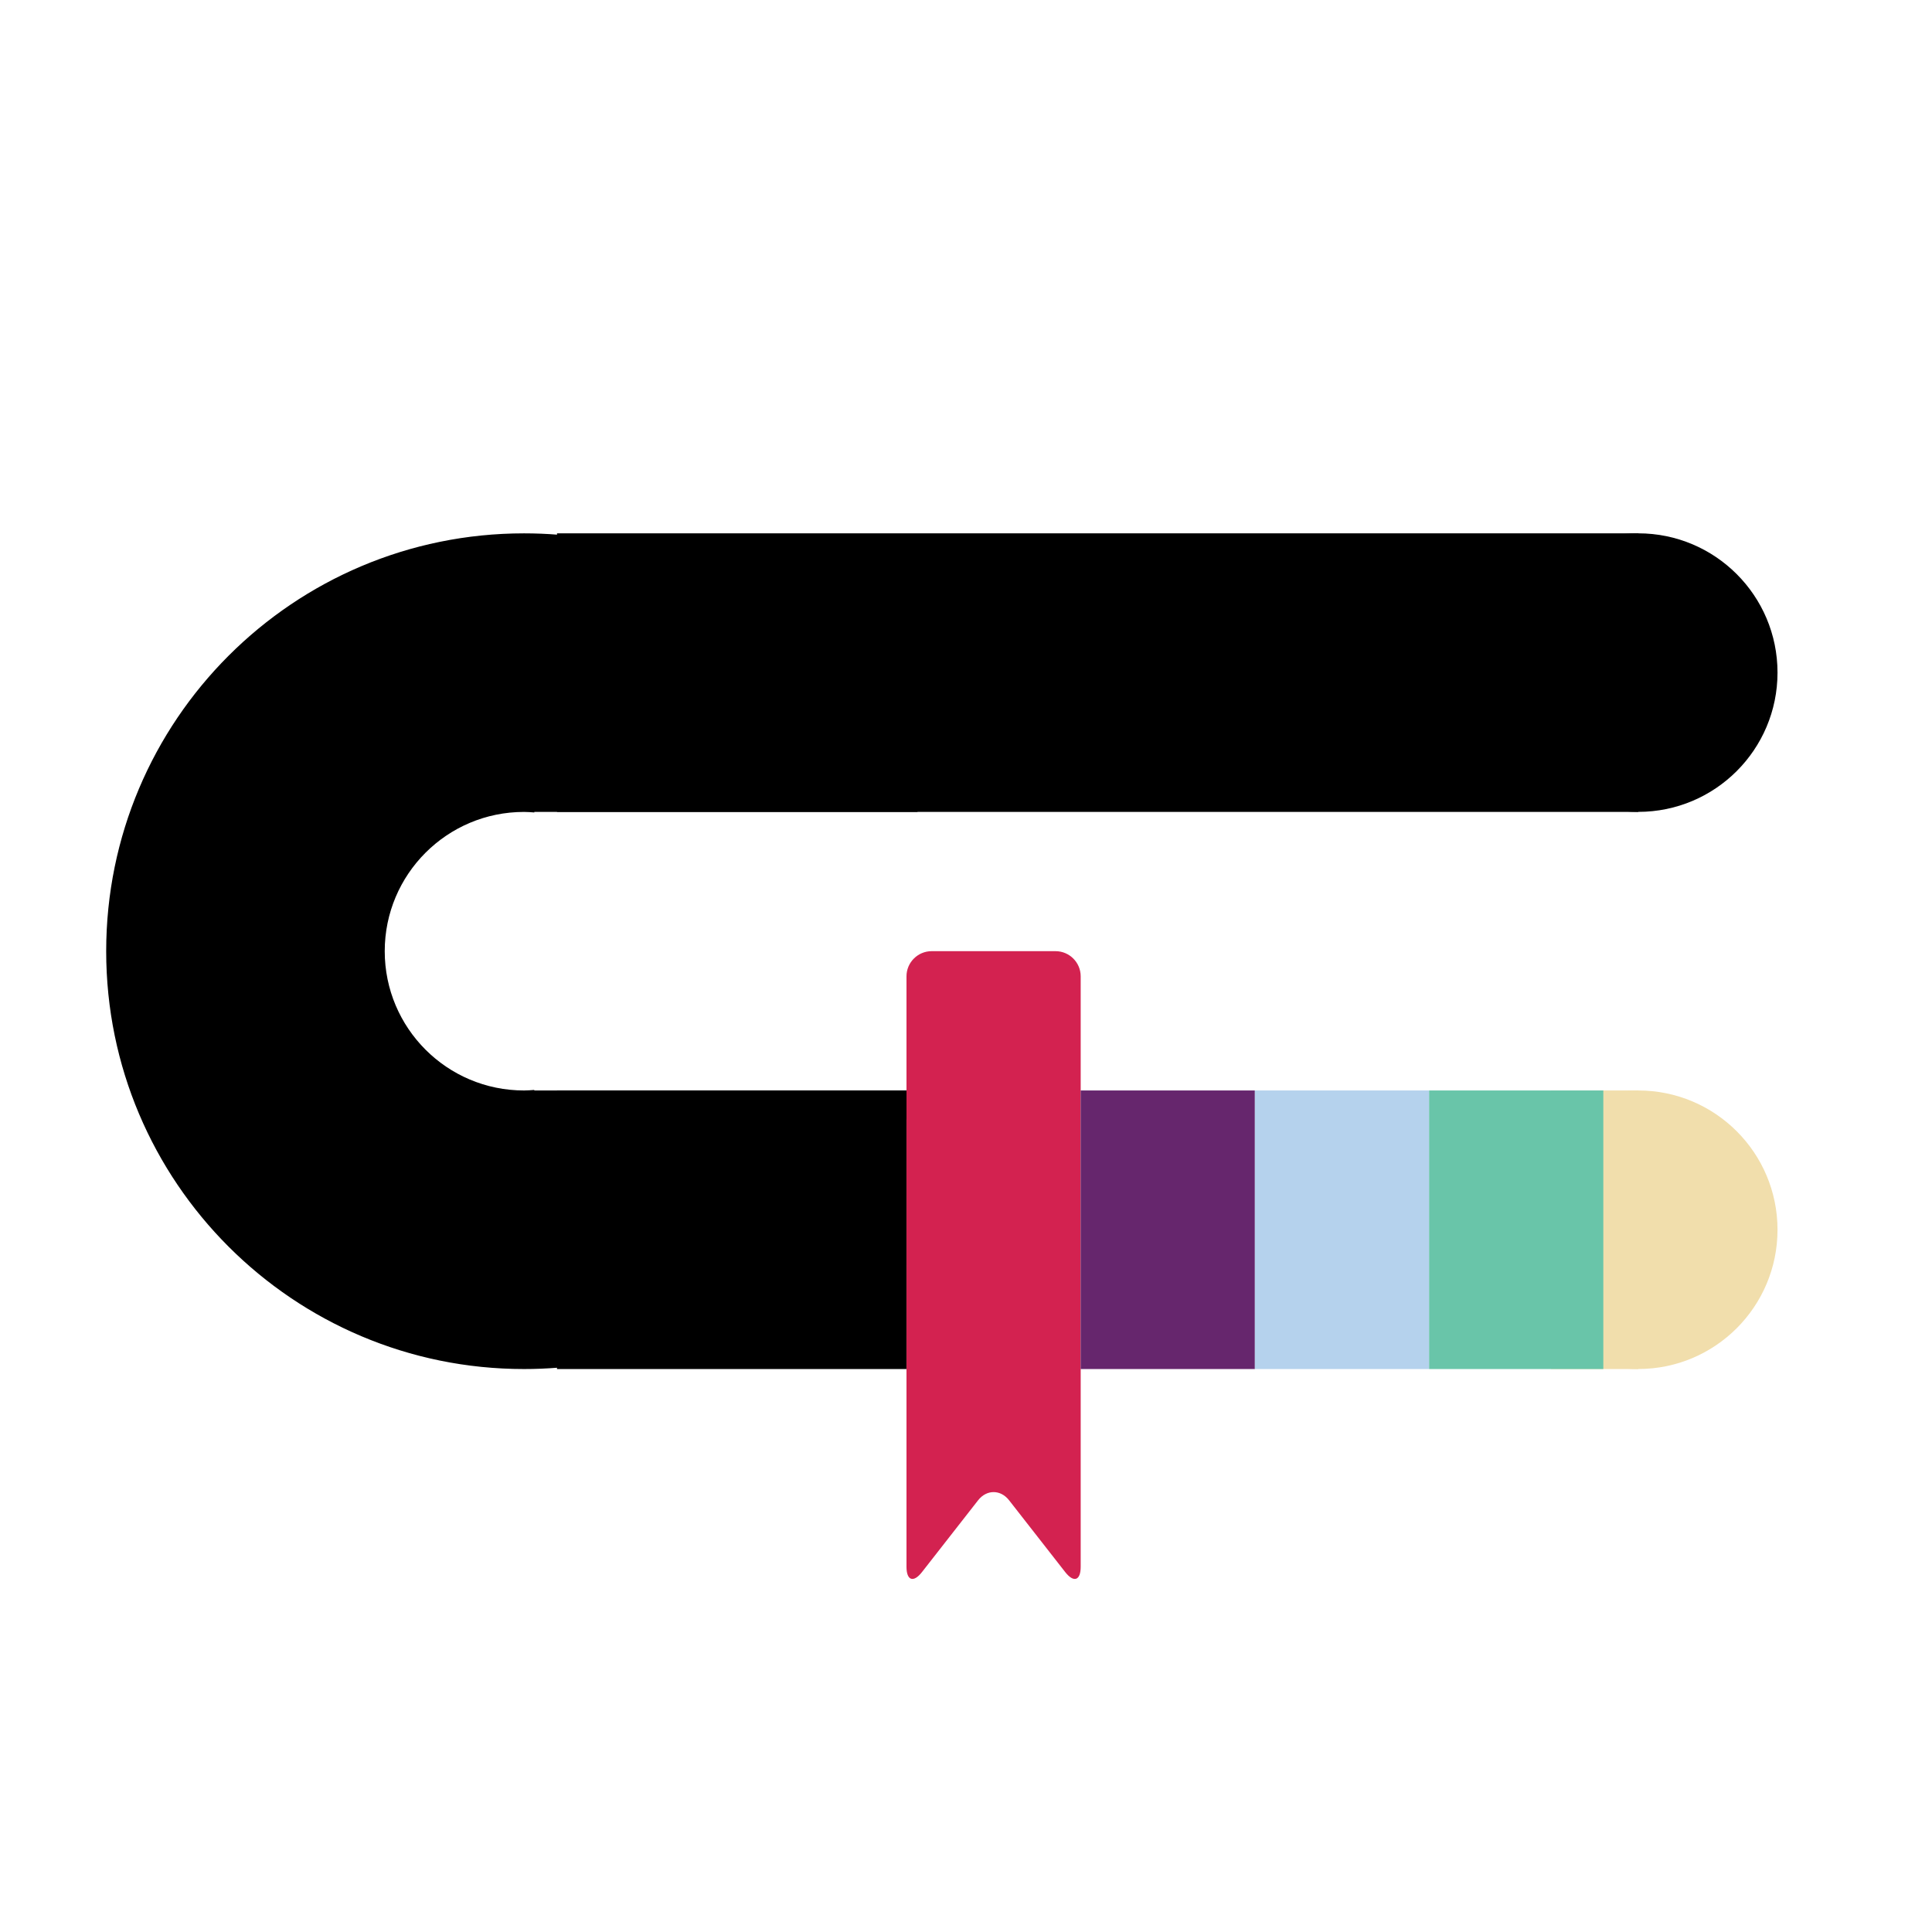
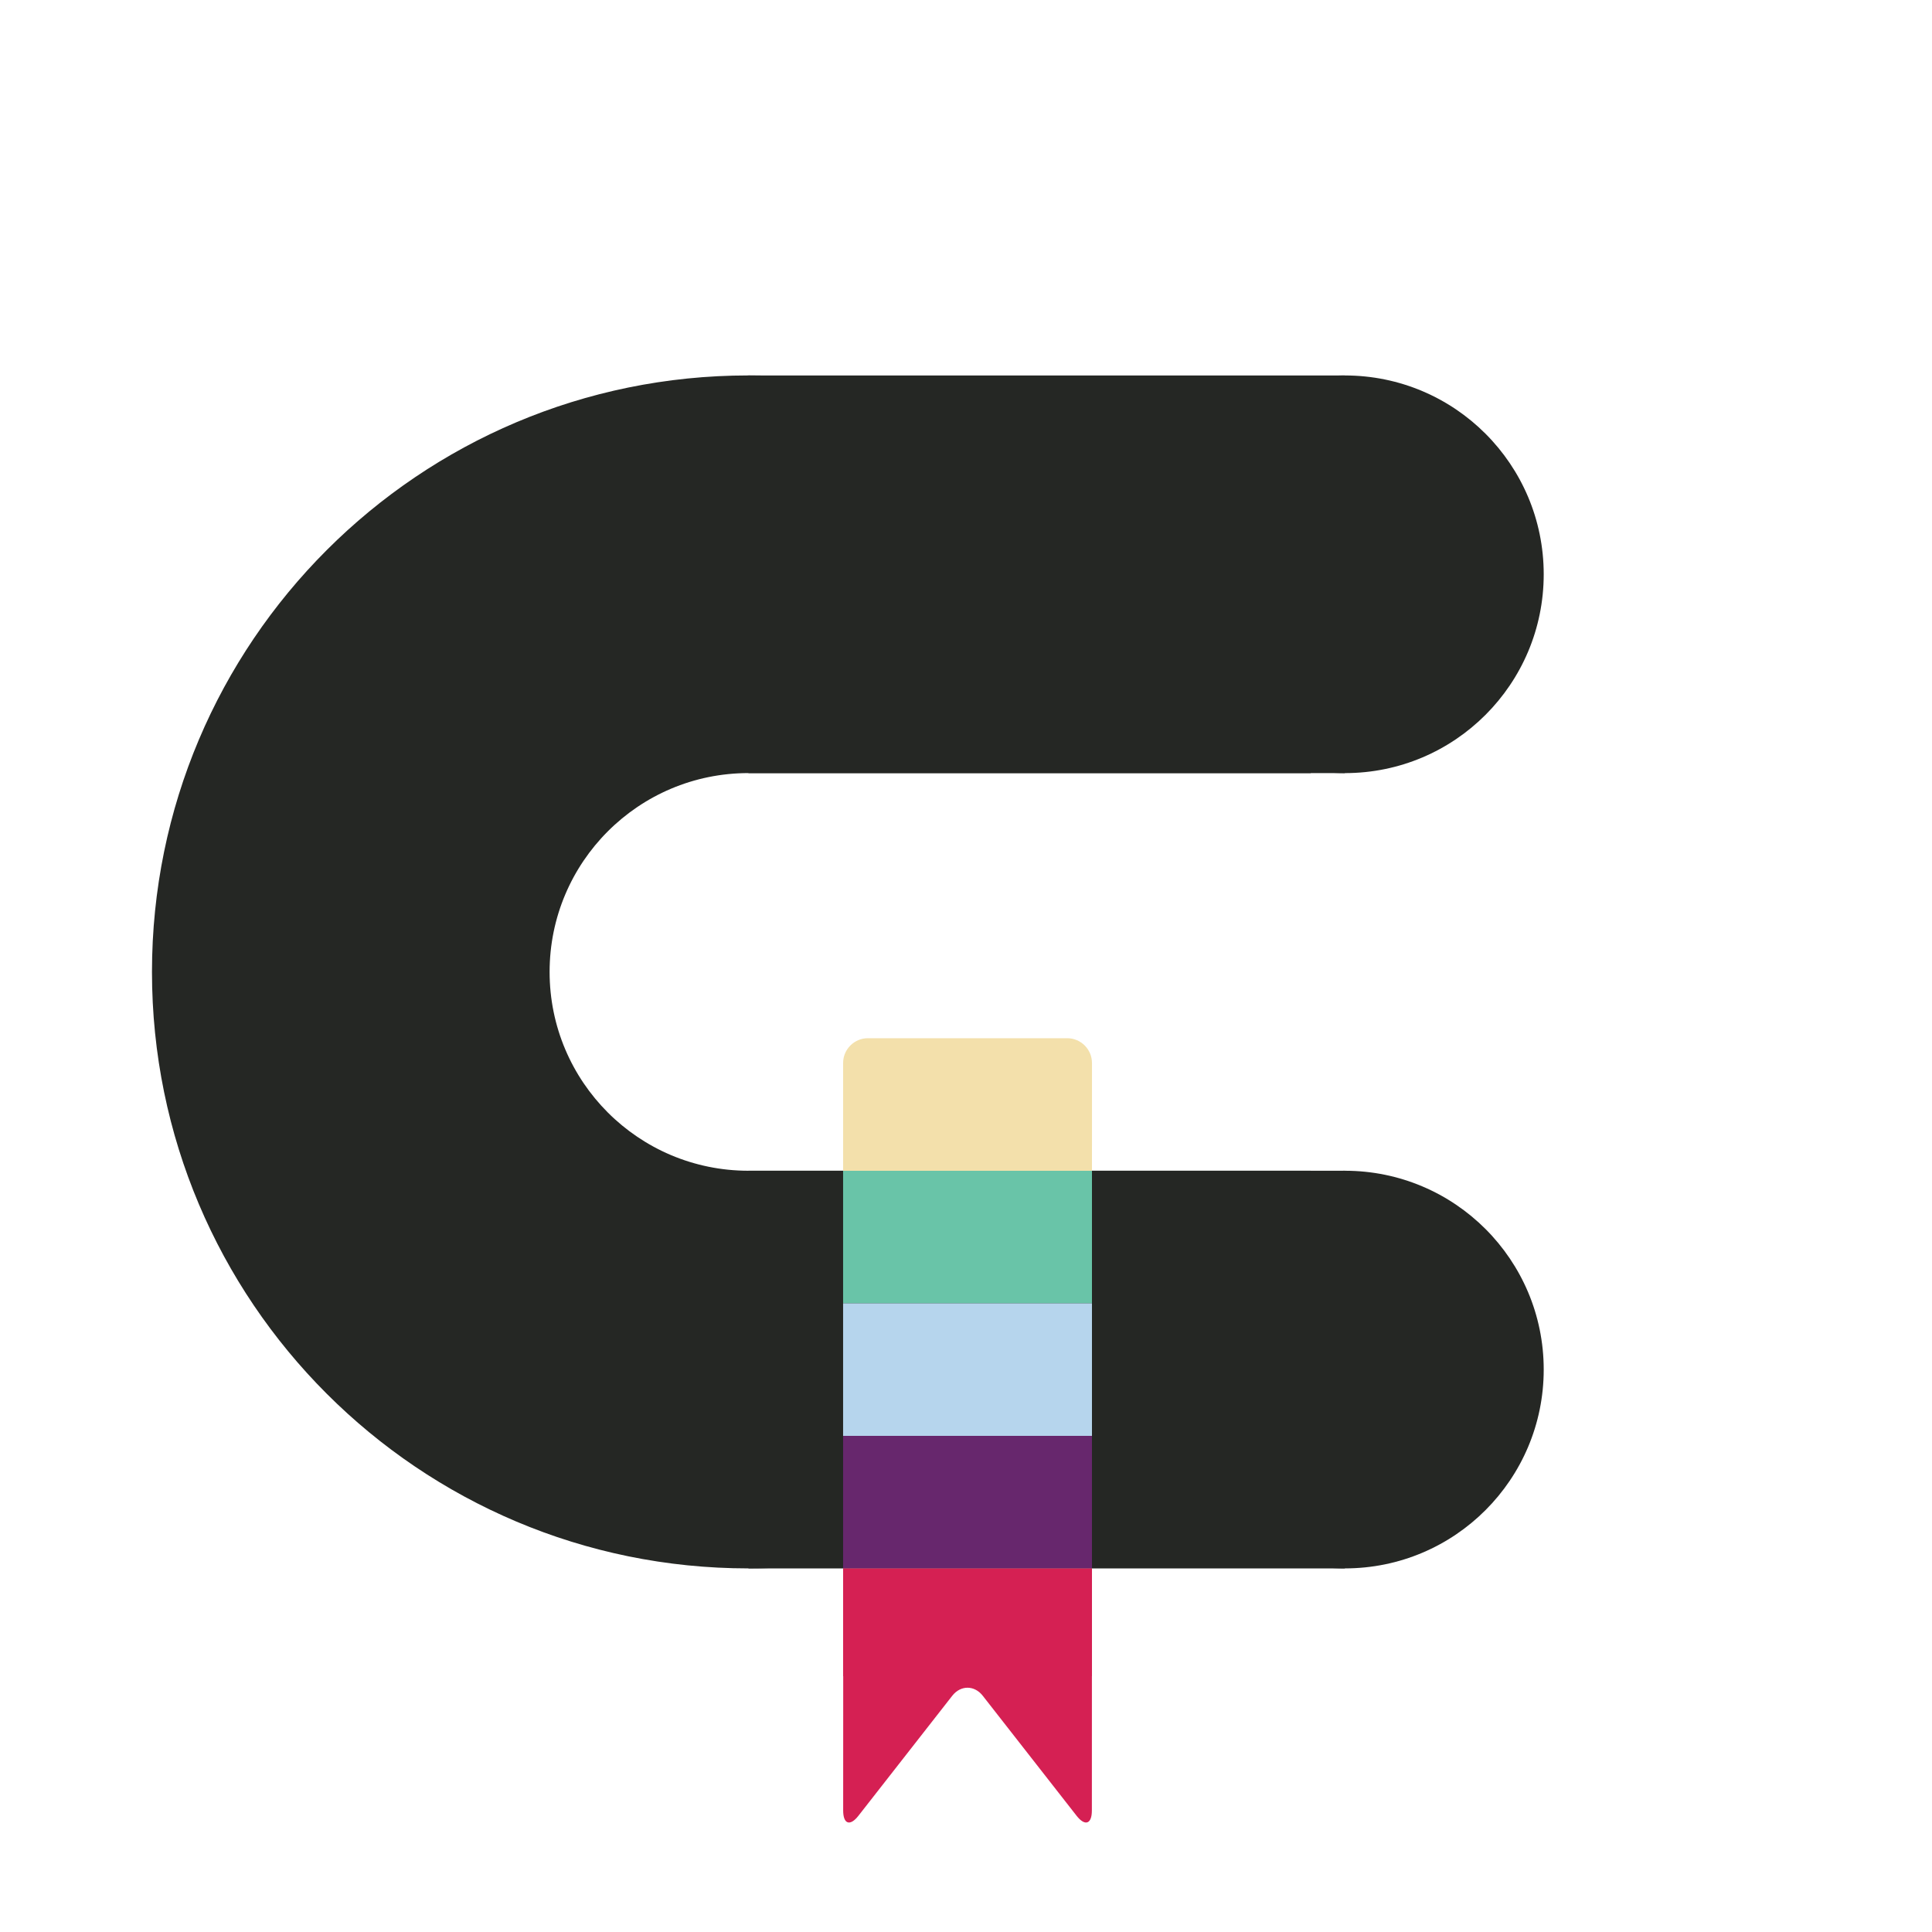
- <svg xmlns="http://www.w3.org/2000/svg" version="1.1" id="Layer_1" x="0px" y="0px" width="80px" height="80px" viewBox="0 0 80 80" enable-background="new 0 0 80 80" xml:space="preserve">
-   <g>
-     <rect x="64.229" y="45.154" fill="#F1DEAC" width="3.607" height="11.535" />
-     <path d="M37.535,45.154c0,0-0.968,0-2.162,0H23.064v11.535h14.47L37.535,45.154L37.535,45.154z" />
+ <svg xmlns="http://www.w3.org/2000/svg" version="1.1" x="0px" y="0px" width="80px" height="80px" viewBox="0 0 80 80" enable-background="new 0 0 80 80" xml:space="preserve">
+   <g id="Layer_2">
+ </g>
+   <g id="Layer_1">
    <g>
      <g>
-         <path d="M22.125,45.154v-0.022c-0.141,0.01-0.283,0.022-0.427,0.022c-3.185,0-5.767-2.582-5.767-5.767     c0-3.185,2.582-5.767,5.767-5.767c0.144,0,0.285,0.011,0.427,0.022V33.62h15.87c-2.378-6.716-8.766-11.535-16.297-11.535     c-9.555,0-17.301,7.747-17.301,17.302s7.747,17.302,17.301,17.302c7.53,0,13.919-4.819,16.297-11.535     C37.995,45.154,22.125,45.154,22.125,45.154z" />
+         <g>
+           <path fill="#252724" d="M55.689,48.478c0,0-1.652,0-3.69,0l-21.008,0l0,16.466l24.698,0V48.478z" />
+           <g>
+             <g>
+               <path fill="#252724" d="M30.991,48.478L30.991,48.478C30.991,48.478,30.991,48.478,30.991,48.478        c-4.547,0-8.233-3.685-8.233-8.233c0-4.547,3.686-8.233,8.233-8.233c0,0,0,0,0,0l0,0h23.287        c-3.391-9.592-12.534-16.466-23.288-16.466c-13.639,0-24.697,11.058-24.697,24.699S17.351,64.944,30.99,64.944        c10.753,0,19.896-6.874,23.287-16.466H30.991z" />
+             </g>
+           </g>
+           <path fill="#252724" d="M55.689,15.547c0,0-1.652,0-3.69,0l-21.008,0l0,16.466l24.698,0V15.547z" />
+           <circle fill="#252724" cx="55.689" cy="23.78" r="8.233" />
+           <circle fill="#252724" cx="55.689" cy="56.711" r="8.233" />
+         </g>
      </g>
+       <rect x="34.911" y="48.478" fill="#69C4A8" width="10.305" height="5.489" />
+       <rect x="34.911" y="53.967" fill="#B6D5ED" width="10.305" height="5.489" />
+       <rect x="34.911" y="59.456" fill="#67276D" width="10.305" height="5.489" />
+       <rect x="34.911" y="64.945" fill="#D52053" width="10.305" height="4.464" />
+       <g>
+         <path fill="#F3E0AB" d="M45.216,44.015c0-0.564-0.461-1.025-1.025-1.025h-8.254c-0.564,0-1.025,0.461-1.025,1.025l0,3.438     c0,0.564,0.461,1.025,1.026,1.025h8.254c0.564,0,1.025-0.461,1.025-1.025V44.015z" />
+       </g>
+       <g>
+         <path fill="#D52053" d="M44.189,67.689c0.564,0,1.025,0.461,1.025,1.026l-0.002,6.255c0,0.564-0.285,0.662-0.632,0.218     l-3.886-4.97c-0.347-0.444-0.916-0.444-1.263,0l-3.886,4.97c-0.347,0.444-0.631,0.346-0.631-0.218l0.002-6.255     c0-0.564,0.462-1.025,1.026-1.025L44.189,67.689z" />
+       </g>
+       <rect x="34.911" y="46.149" fill="#F3E0AB" width="10.305" height="2.331" />
    </g>
-     <path d="M67.836,22.084c0,0-2.995,0-6.689,0H23.065v11.535h44.772L67.836,22.084L67.836,22.084z" />
-     <circle fill="#F1DEAC" cx="67.836" cy="50.921" r="5.767" />
-     <g>
-       <path fill="#D32250" d="M43.709,39.386c0.572,0,1.04,0.468,1.04,1.04v24.451c0,0.572-0.288,0.671-0.64,0.221l-2.326-2.976    c-0.352-0.45-0.928-0.45-1.281,0l-2.326,2.976c-0.352,0.45-0.64,0.351-0.64-0.221V40.426c0-0.572,0.468-1.04,1.04-1.04    C38.576,39.386,43.709,39.386,43.709,39.386z" />
-     </g>
-     <circle cx="67.836" cy="27.851" r="5.767" />
-     <rect x="44.748" y="45.154" fill="#66266D" width="7.214" height="11.535" />
-     <rect x="51.962" y="45.154" fill="#B5D2ED" width="7.214" height="11.535" />
-     <rect x="59.176" y="45.154" fill="#69C5A9" width="7.214" height="11.535" />
  </g>
</svg>
